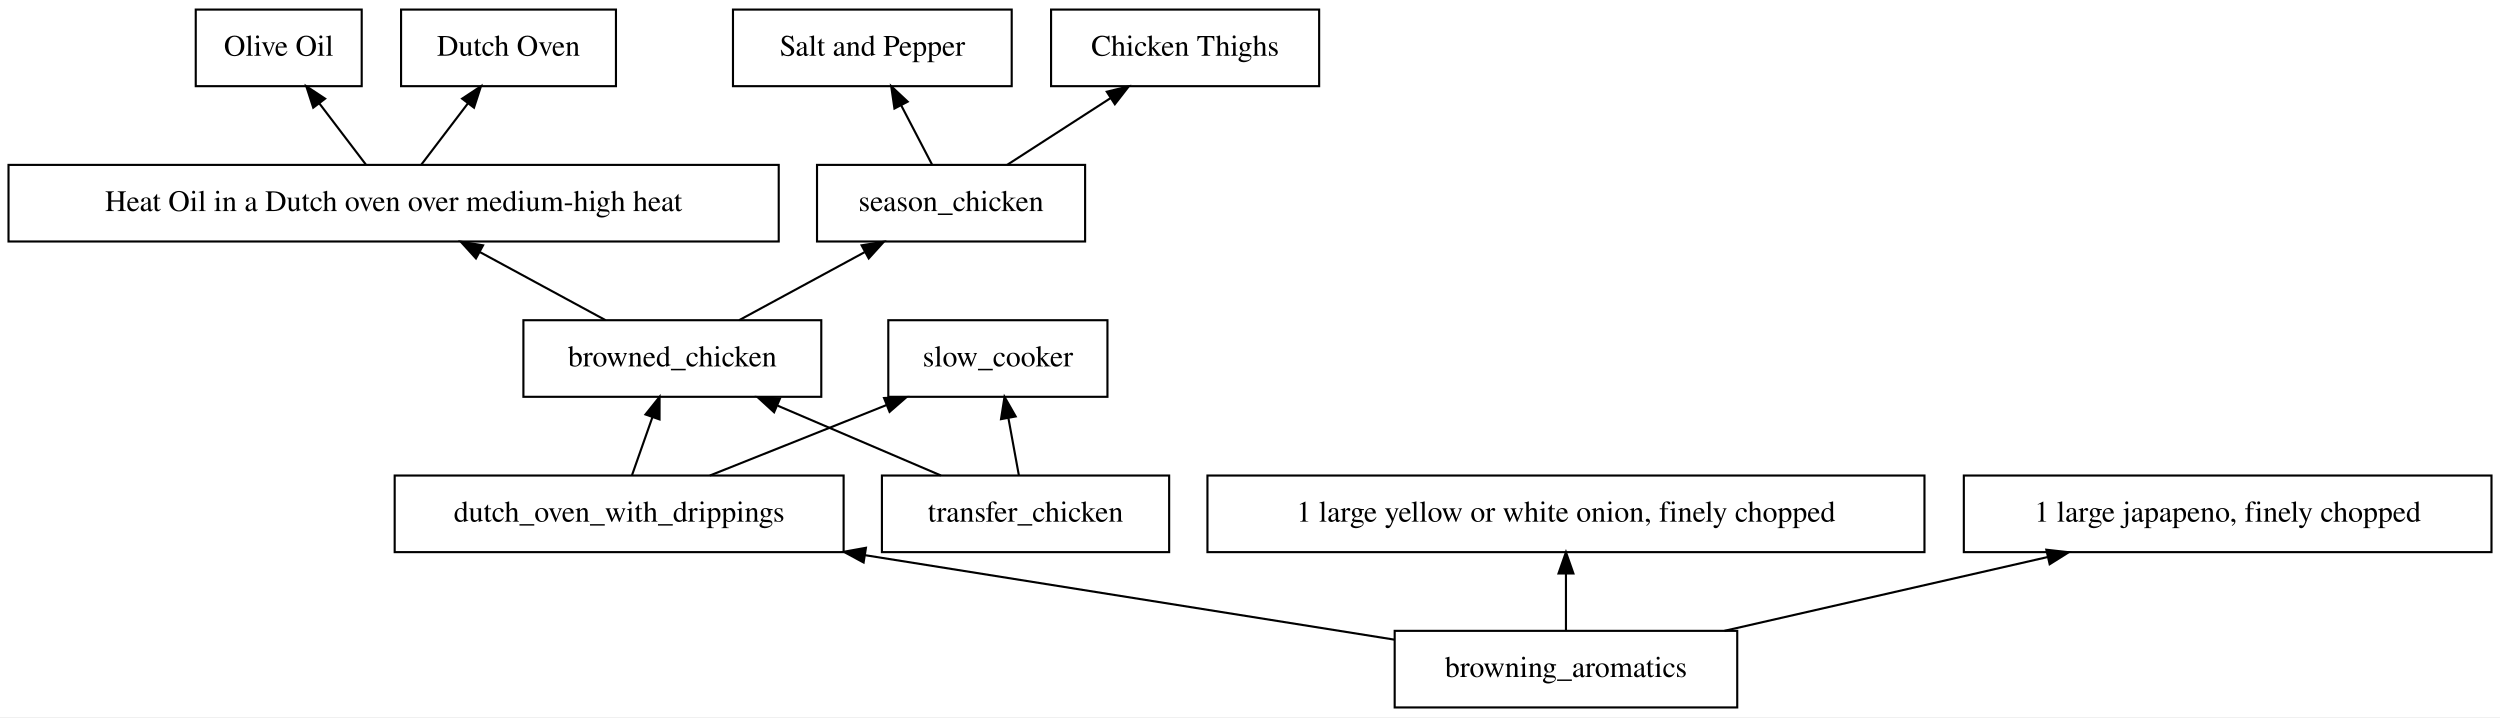
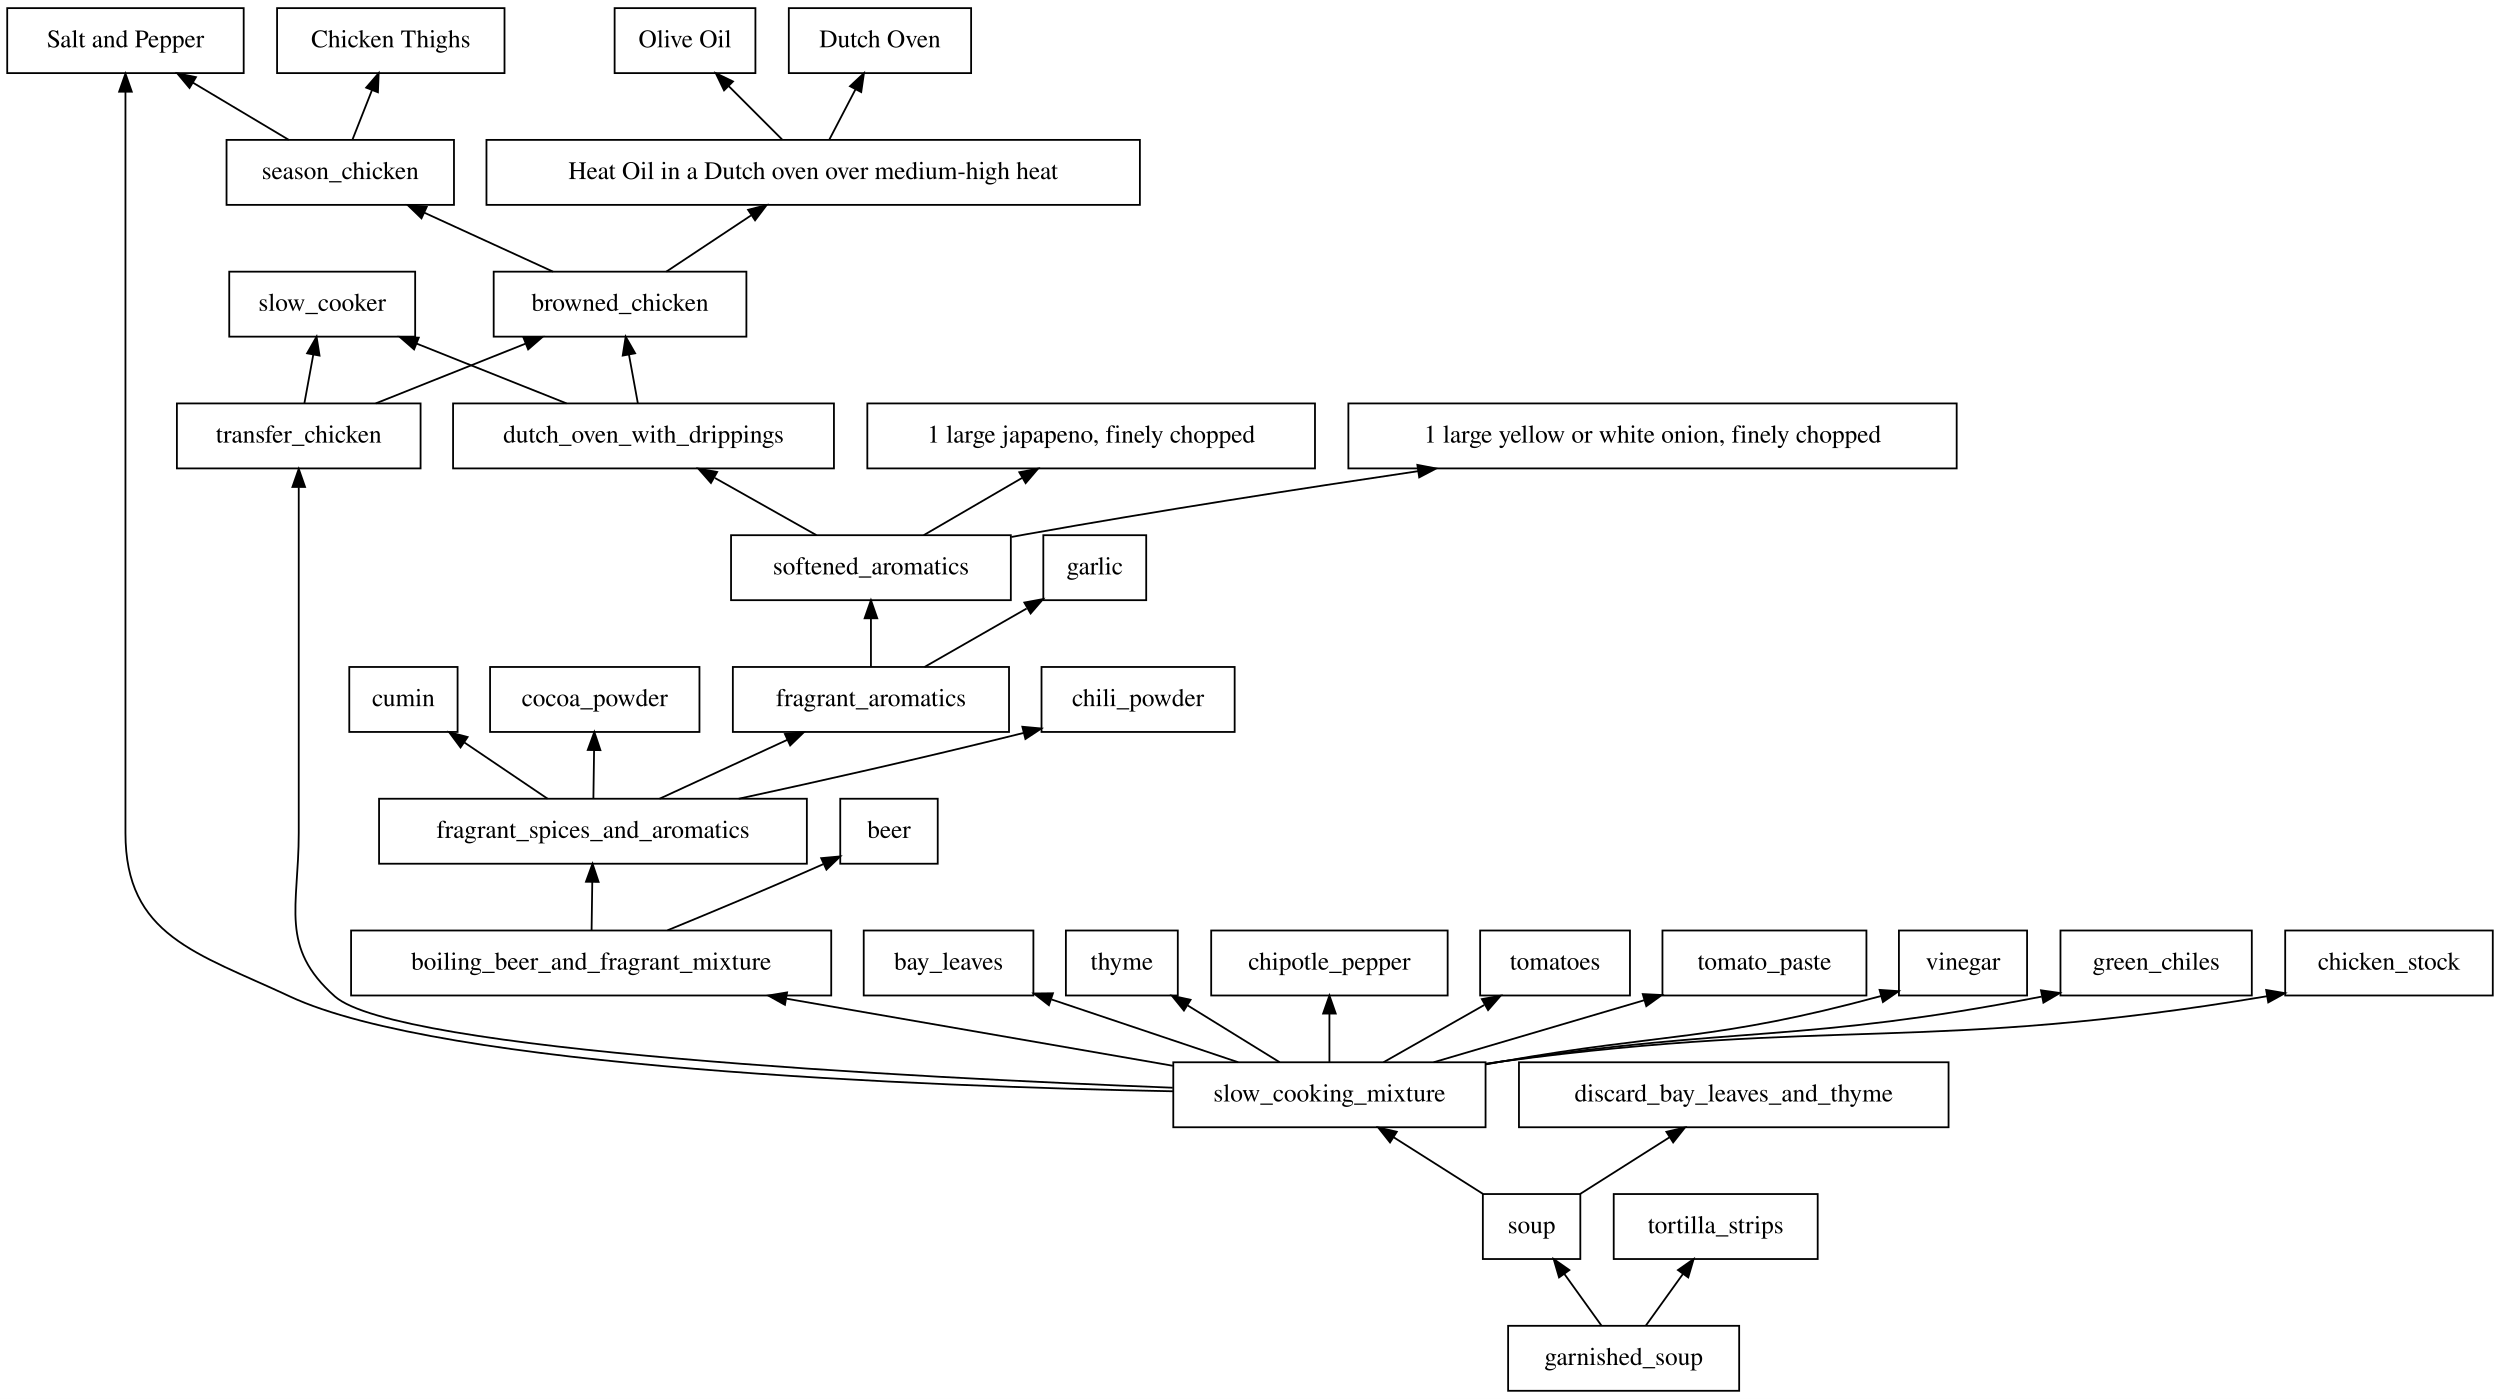
- <svg xmlns="http://www.w3.org/2000/svg" width="1175pt" height="337pt" viewBox="0.00 0.00 1175.00 337.00">
-   <g id="graph0" class="graph" transform="scale(1 1) rotate(0) translate(4 333)">
-     <polygon fill="white" stroke="transparent" points="-4,4 -4,-333 1171,-333 1171,4 -4,4" />
+ <svg xmlns="http://www.w3.org/2000/svg" width="1385pt" height="775pt" viewBox="0.00 0.00 1385.00 775.00">
+   <g id="graph0" class="graph" transform="scale(1 1) rotate(0) translate(4 771)">
+     <polygon fill="white" stroke="transparent" points="-4,4 -4,-771 1381,-771 1381,4 -4,4" />
    <g id="node1" class="node">
-       <polygon fill="none" stroke="black" points="88,-292.5 88,-328.5 166,-328.5 166,-292.5 88,-292.5" />
-       <text text-anchor="middle" x="127" y="-306.8" font-family="Times,serif" font-size="14.00">Olive Oil</text>
+       <polygon fill="none" stroke="black" points="336.5,-730.5 336.5,-766.5 414.5,-766.5 414.5,-730.5 336.5,-730.5" />
+       <text text-anchor="middle" x="375.5" y="-744.8" font-family="Times,serif" font-size="14.00">Olive Oil</text>
    </g>
    <g id="node2" class="node">
-       <polygon fill="none" stroke="black" points="184.5,-292.5 184.5,-328.5 285.5,-328.5 285.5,-292.5 184.5,-292.5" />
-       <text text-anchor="middle" x="235" y="-306.8" font-family="Times,serif" font-size="14.00">Dutch Oven</text>
+       <polygon fill="none" stroke="black" points="433,-730.5 433,-766.5 534,-766.5 534,-730.5 433,-730.5" />
+       <text text-anchor="middle" x="483.5" y="-744.8" font-family="Times,serif" font-size="14.00">Dutch Oven</text>
    </g>
    <g id="node3" class="node">
-       <polygon fill="none" stroke="black" points="0,-219.5 0,-255.5 362,-255.5 362,-219.5 0,-219.5" />
-       <text text-anchor="middle" x="181" y="-233.8" font-family="Times,serif" font-size="14.00">Heat Oil in a Dutch oven over medium-high heat</text>
+       <polygon fill="none" stroke="black" points="265.5,-657.5 265.5,-693.5 627.5,-693.5 627.5,-657.5 265.5,-657.5" />
+       <text text-anchor="middle" x="446.5" y="-671.8" font-family="Times,serif" font-size="14.00">Heat Oil in a Dutch oven over medium-high heat</text>
    </g>
    <g id="edge1" class="edge">
-       <path fill="none" stroke="black" d="M167.93,-255.69C161.36,-264.32 153.28,-274.94 146.04,-284.47" />
-       <polygon fill="black" stroke="black" points="143.22,-282.39 139.95,-292.47 148.79,-286.63 143.22,-282.39" />
+       <path fill="none" stroke="black" d="M429.31,-693.69C420.42,-702.58 409.41,-713.59 399.67,-723.33" />
+       <polygon fill="black" stroke="black" points="397.13,-720.93 392.53,-730.47 402.07,-725.87 397.13,-720.93" />
    </g>
    <g id="edge2" class="edge">
-       <path fill="none" stroke="black" d="M194.07,-255.69C200.64,-264.32 208.72,-274.94 215.96,-284.47" />
-       <polygon fill="black" stroke="black" points="213.21,-286.63 222.05,-292.47 218.78,-282.39 213.21,-286.63" />
+       <path fill="none" stroke="black" d="M455.46,-693.69C459.82,-702.06 465.16,-712.3 470,-721.6" />
+       <polygon fill="black" stroke="black" points="466.9,-723.22 474.63,-730.47 473.11,-719.99 466.9,-723.22" />
    </g>
    <g id="node4" class="node">
-       <polygon fill="none" stroke="black" points="340.5,-292.5 340.5,-328.5 471.5,-328.5 471.5,-292.5 340.5,-292.5" />
-       <text text-anchor="middle" x="406" y="-306.8" font-family="Times,serif" font-size="14.00">Salt and Pepper</text>
+       <polygon fill="none" stroke="black" points="0,-730.5 0,-766.5 131,-766.5 131,-730.5 0,-730.5" />
+       <text text-anchor="middle" x="65.5" y="-744.8" font-family="Times,serif" font-size="14.00">Salt and Pepper</text>
    </g>
    <g id="node5" class="node">
-       <polygon fill="none" stroke="black" points="490,-292.5 490,-328.5 616,-328.5 616,-292.5 490,-292.5" />
-       <text text-anchor="middle" x="553" y="-306.8" font-family="Times,serif" font-size="14.00">Chicken Thighs</text>
+       <polygon fill="none" stroke="black" points="149.5,-730.5 149.5,-766.5 275.5,-766.5 275.5,-730.5 149.5,-730.5" />
+       <text text-anchor="middle" x="212.5" y="-744.8" font-family="Times,serif" font-size="14.00">Chicken Thighs</text>
    </g>
    <g id="node6" class="node">
-       <polygon fill="none" stroke="black" points="380,-219.5 380,-255.5 506,-255.5 506,-219.5 380,-219.5" />
-       <text text-anchor="middle" x="443" y="-233.8" font-family="Times,serif" font-size="14.00">season_chicken</text>
+       <polygon fill="none" stroke="black" points="121.5,-657.5 121.5,-693.5 247.5,-693.5 247.5,-657.5 121.5,-657.5" />
+       <text text-anchor="middle" x="184.5" y="-671.8" font-family="Times,serif" font-size="14.00">season_chicken</text>
    </g>
    <g id="edge3" class="edge">
-       <path fill="none" stroke="black" d="M434.04,-255.69C429.68,-264.06 424.34,-274.3 419.5,-283.6" />
-       <polygon fill="black" stroke="black" points="416.39,-281.99 414.87,-292.47 422.6,-285.22 416.39,-281.99" />
+       <path fill="none" stroke="black" d="M156,-693.51C140.07,-703.01 120.03,-714.96 102.86,-725.21" />
+       <polygon fill="black" stroke="black" points="100.98,-722.26 94.18,-730.39 104.56,-728.27 100.98,-722.26" />
    </g>
    <g id="edge4" class="edge">
-       <path fill="none" stroke="black" d="M469.35,-255.51C483.93,-264.92 502.25,-276.74 518.02,-286.93" />
-       <polygon fill="black" stroke="black" points="516.19,-289.9 526.49,-292.39 519.98,-284.02 516.19,-289.9" />
+       <path fill="none" stroke="black" d="M191.28,-693.69C194.51,-701.88 198.45,-711.88 202.06,-721.02" />
+       <polygon fill="black" stroke="black" points="198.86,-722.45 205.78,-730.47 205.37,-719.88 198.86,-722.45" />
    </g>
    <g id="node7" class="node">
-       <polygon fill="none" stroke="black" points="242,-146.5 242,-182.5 382,-182.5 382,-146.5 242,-146.5" />
-       <text text-anchor="middle" x="312" y="-160.8" font-family="Times,serif" font-size="14.00">browned_chicken</text>
+       <polygon fill="none" stroke="black" points="269.5,-584.5 269.5,-620.5 409.5,-620.5 409.5,-584.5 269.5,-584.5" />
+       <text text-anchor="middle" x="339.5" y="-598.8" font-family="Times,serif" font-size="14.00">browned_chicken</text>
    </g>
    <g id="edge6" class="edge">
-       <path fill="none" stroke="black" d="M280.62,-182.51C262.93,-192.1 240.63,-204.18 221.61,-214.49" />
-       <polygon fill="black" stroke="black" points="219.7,-211.54 212.58,-219.39 223.04,-217.7 219.7,-211.54" />
+       <path fill="none" stroke="black" d="M365.13,-620.51C379.19,-629.83 396.81,-641.53 412.05,-651.64" />
+       <polygon fill="black" stroke="black" points="410.44,-654.77 420.71,-657.39 414.31,-648.94 410.44,-654.77" />
    </g>
    <g id="edge5" class="edge">
-       <path fill="none" stroke="black" d="M343.38,-182.51C361.07,-192.1 383.37,-204.18 402.39,-214.49" />
-       <polygon fill="black" stroke="black" points="400.96,-217.7 411.42,-219.39 404.3,-211.54 400.96,-217.7" />
+       <path fill="none" stroke="black" d="M302.37,-620.51C280.96,-630.31 253.85,-642.73 231.02,-653.19" />
+       <polygon fill="black" stroke="black" points="229.49,-650.04 221.86,-657.39 232.41,-656.4 229.49,-650.04" />
    </g>
    <g id="node8" class="node">
-       <polygon fill="none" stroke="black" points="181.5,-73.5 181.5,-109.5 392.5,-109.5 392.5,-73.5 181.5,-73.5" />
-       <text text-anchor="middle" x="287" y="-87.8" font-family="Times,serif" font-size="14.00">dutch_oven_with_drippings</text>
+       <polygon fill="none" stroke="black" points="247,-511.5 247,-547.5 458,-547.5 458,-511.5 247,-511.5" />
+       <text text-anchor="middle" x="352.5" y="-525.8" font-family="Times,serif" font-size="14.00">dutch_oven_with_drippings</text>
    </g>
    <g id="edge8" class="edge">
-       <path fill="none" stroke="black" d="M293.05,-109.69C295.94,-117.88 299.46,-127.88 302.67,-137.02" />
-       <polygon fill="black" stroke="black" points="299.38,-138.2 306,-146.47 305.98,-135.88 299.38,-138.2" />
+       <path fill="none" stroke="black" d="M349.35,-547.69C347.88,-555.71 346.1,-565.45 344.46,-574.43" />
+       <polygon fill="black" stroke="black" points="340.98,-574 342.62,-584.47 347.86,-575.27 340.98,-574" />
    </g>
    <g id="node10" class="node">
-       <polygon fill="none" stroke="black" points="413.5,-146.5 413.5,-182.5 516.5,-182.5 516.5,-146.5 413.5,-146.5" />
-       <text text-anchor="middle" x="465" y="-160.8" font-family="Times,serif" font-size="14.00">slow_cooker</text>
+       <polygon fill="none" stroke="black" points="123,-584.5 123,-620.5 226,-620.5 226,-584.5 123,-584.5" />
+       <text text-anchor="middle" x="174.5" y="-598.8" font-family="Times,serif" font-size="14.00">slow_cooker</text>
    </g>
    <g id="edge7" class="edge">
-       <path fill="none" stroke="black" d="M329.64,-109.51C354.55,-119.44 386.19,-132.07 412.62,-142.61" />
-       <polygon fill="black" stroke="black" points="411.51,-145.93 422.1,-146.39 414.1,-139.43 411.51,-145.93" />
+       <path fill="none" stroke="black" d="M309.86,-547.51C284.95,-557.44 253.31,-570.07 226.88,-580.61" />
+       <polygon fill="black" stroke="black" points="225.4,-577.43 217.4,-584.39 227.99,-583.93 225.4,-577.43" />
    </g>
    <g id="node9" class="node">
-       <polygon fill="none" stroke="black" points="410.5,-73.5 410.5,-109.5 545.5,-109.5 545.5,-73.5 410.5,-73.5" />
-       <text text-anchor="middle" x="478" y="-87.8" font-family="Times,serif" font-size="14.00">transfer_chicken</text>
+       <polygon fill="none" stroke="black" points="94,-511.5 94,-547.5 229,-547.5 229,-511.5 94,-511.5" />
+       <text text-anchor="middle" x="161.5" y="-525.8" font-family="Times,serif" font-size="14.00">transfer_chicken</text>
    </g>
    <g id="edge10" class="edge">
-       <path fill="none" stroke="black" d="M438.24,-109.51C415.21,-119.36 386.01,-131.84 361.5,-142.33" />
-       <polygon fill="black" stroke="black" points="359.83,-139.24 352.01,-146.39 362.58,-145.67 359.83,-139.24" />
+       <path fill="none" stroke="black" d="M204.14,-547.51C229.05,-557.44 260.69,-570.07 287.12,-580.61" />
+       <polygon fill="black" stroke="black" points="286.01,-583.93 296.6,-584.39 288.6,-577.43 286.01,-583.93" />
    </g>
    <g id="edge9" class="edge">
-       <path fill="none" stroke="black" d="M474.85,-109.69C473.38,-117.71 471.6,-127.45 469.96,-136.43" />
-       <polygon fill="black" stroke="black" points="466.48,-136 468.12,-146.47 473.36,-137.27 466.48,-136" />
+       <path fill="none" stroke="black" d="M164.65,-547.69C166.12,-555.71 167.9,-565.45 169.54,-574.43" />
+       <polygon fill="black" stroke="black" points="166.14,-575.27 171.38,-584.47 173.02,-574 166.14,-575.27" />
    </g>
    <g id="node11" class="node">
-       <polygon fill="none" stroke="black" points="563.5,-73.5 563.5,-109.5 900.5,-109.5 900.5,-73.5 563.5,-73.5" />
-       <text text-anchor="middle" x="732" y="-87.8" font-family="Times,serif" font-size="14.00">1 large yellow or white onion, finely chopped</text>
+       <polygon fill="none" stroke="black" points="743,-511.5 743,-547.5 1080,-547.5 1080,-511.5 743,-511.5" />
+       <text text-anchor="middle" x="911.5" y="-525.8" font-family="Times,serif" font-size="14.00">1 large yellow or white onion, finely chopped</text>
    </g>
    <g id="node12" class="node">
-       <polygon fill="none" stroke="black" points="919,-73.5 919,-109.5 1167,-109.5 1167,-73.5 919,-73.5" />
-       <text text-anchor="middle" x="1043" y="-87.8" font-family="Times,serif" font-size="14.00">1 large japapeno, finely chopped</text>
+       <polygon fill="none" stroke="black" points="476.5,-511.5 476.5,-547.5 724.5,-547.5 724.5,-511.5 476.5,-511.5" />
+       <text text-anchor="middle" x="600.5" y="-525.8" font-family="Times,serif" font-size="14.00">1 large japapeno, finely chopped</text>
    </g>
    <g id="node13" class="node">
-       <polygon fill="none" stroke="black" points="651.5,-0.5 651.5,-36.5 812.5,-36.5 812.5,-0.5 651.5,-0.5" />
-       <text text-anchor="middle" x="732" y="-14.8" font-family="Times,serif" font-size="14.00">browning_aromatics</text>
+       <polygon fill="none" stroke="black" points="401,-438.5 401,-474.5 556,-474.5 556,-438.5 401,-438.5" />
+       <text text-anchor="middle" x="478.5" y="-452.8" font-family="Times,serif" font-size="14.00">softened_aromatics</text>
    </g>
    <g id="edge13" class="edge">
-       <path fill="none" stroke="black" d="M651.41,-32.36C581.88,-43.45 480.61,-59.61 402.46,-72.08" />
-       <polygon fill="black" stroke="black" points="401.89,-68.62 392.57,-73.66 402.99,-75.54 401.89,-68.62" />
+       <path fill="none" stroke="black" d="M448.32,-474.51C431.46,-484.01 410.24,-495.96 392.06,-506.21" />
+       <polygon fill="black" stroke="black" points="389.86,-503.43 382.87,-511.39 393.3,-509.53 389.86,-503.43" />
    </g>
    <g id="edge11" class="edge">
-       <path fill="none" stroke="black" d="M732,-36.69C732,-44.71 732,-54.45 732,-63.43" />
-       <polygon fill="black" stroke="black" points="728.5,-63.47 732,-73.47 735.5,-63.47 728.5,-63.47" />
+       <path fill="none" stroke="black" d="M556.28,-473.5C559.05,-474.02 561.8,-474.52 564.5,-475 636.13,-487.8 716.41,-500.3 781.69,-509.99" />
+       <polygon fill="black" stroke="black" points="781.22,-513.46 791.62,-511.46 782.24,-506.53 781.22,-513.46" />
    </g>
    <g id="edge12" class="edge">
-       <path fill="none" stroke="black" d="M806.49,-36.51C852.21,-46.94 910.89,-60.34 958.36,-71.18" />
-       <polygon fill="black" stroke="black" points="957.78,-74.63 968.31,-73.45 959.34,-67.81 957.78,-74.63" />
+       <path fill="none" stroke="black" d="M507.72,-474.51C524.05,-484.01 544.59,-495.96 562.19,-506.21" />
+       <polygon fill="black" stroke="black" points="560.69,-509.38 571.09,-511.39 564.21,-503.33 560.69,-509.38" />
+     </g>
+     <g id="node14" class="node">
+       <polygon fill="none" stroke="black" points="402,-365.5 402,-401.5 555,-401.5 555,-365.5 402,-365.5" />
+       <text text-anchor="middle" x="478.5" y="-379.8" font-family="Times,serif" font-size="14.00">fragrant_aromatics</text>
+     </g>
+     <g id="edge14" class="edge">
+       <path fill="none" stroke="black" d="M478.5,-401.69C478.5,-409.71 478.5,-419.45 478.5,-428.43" />
+       <polygon fill="black" stroke="black" points="475,-428.47 478.5,-438.47 482,-428.47 475,-428.47" />
+     </g>
+     <g id="node15" class="node">
+       <polygon fill="none" stroke="black" points="574,-438.5 574,-474.5 631,-474.5 631,-438.5 574,-438.5" />
+       <text text-anchor="middle" x="602.5" y="-452.8" font-family="Times,serif" font-size="14.00">garlic</text>
+     </g>
+     <g id="edge15" class="edge">
+       <path fill="none" stroke="black" d="M508.2,-401.51C525.16,-411.22 546.6,-423.49 564.75,-433.88" />
+       <polygon fill="black" stroke="black" points="563.48,-437.19 573.89,-439.12 566.96,-431.12 563.48,-437.19" />
+     </g>
+     <g id="node16" class="node">
+       <polygon fill="none" stroke="black" points="206,-292.5 206,-328.5 443,-328.5 443,-292.5 206,-292.5" />
+       <text text-anchor="middle" x="324.5" y="-306.8" font-family="Times,serif" font-size="14.00">fragrant_spices_and_aromatics</text>
+     </g>
+     <g id="edge16" class="edge">
+       <path fill="none" stroke="black" d="M361.39,-328.51C382.66,-338.31 409.6,-350.73 432.28,-361.19" />
+       <polygon fill="black" stroke="black" points="430.83,-364.38 441.38,-365.39 433.76,-358.02 430.83,-364.38" />
+     </g>
+     <g id="node17" class="node">
+       <polygon fill="none" stroke="black" points="573,-365.5 573,-401.5 680,-401.5 680,-365.5 573,-365.5" />
+       <text text-anchor="middle" x="626.5" y="-379.8" font-family="Times,serif" font-size="14.00">chili_powder</text>
+     </g>
+     <g id="edge17" class="edge">
+       <path fill="none" stroke="black" d="M405.23,-328.5C449.21,-338.02 504.79,-350.45 563.16,-364.98" />
+       <polygon fill="black" stroke="black" points="562.38,-368.39 572.93,-367.42 564.08,-361.6 562.38,-368.39" />
+     </g>
+     <g id="node18" class="node">
+       <polygon fill="none" stroke="black" points="189.5,-365.5 189.5,-401.5 249.5,-401.5 249.5,-365.5 189.5,-365.5" />
+       <text text-anchor="middle" x="219.5" y="-379.8" font-family="Times,serif" font-size="14.00">cumin</text>
+     </g>
+     <g id="edge18" class="edge">
+       <path fill="none" stroke="black" d="M299.35,-328.51C285.55,-337.83 268.26,-349.53 253.3,-359.64" />
+       <polygon fill="black" stroke="black" points="251.13,-356.89 244.81,-365.39 255.05,-362.68 251.13,-356.89" />
+     </g>
+     <g id="node19" class="node">
+       <polygon fill="none" stroke="black" points="267.5,-365.5 267.5,-401.5 383.5,-401.5 383.5,-365.5 267.5,-365.5" />
+       <text text-anchor="middle" x="325.5" y="-379.8" font-family="Times,serif" font-size="14.00">cocoa_powder</text>
+     </g>
+     <g id="edge19" class="edge">
+       <path fill="none" stroke="black" d="M324.74,-328.69C324.86,-336.71 324.99,-346.45 325.12,-355.43" />
+       <polygon fill="black" stroke="black" points="321.62,-355.52 325.26,-365.47 328.62,-355.42 321.62,-355.52" />
+     </g>
+     <g id="node20" class="node">
+       <polygon fill="none" stroke="black" points="190.5,-219.5 190.5,-255.5 456.5,-255.5 456.5,-219.5 190.5,-219.5" />
+       <text text-anchor="middle" x="323.5" y="-233.8" font-family="Times,serif" font-size="14.00">boiling_beer_and_fragrant_mixture</text>
+     </g>
+     <g id="edge20" class="edge">
+       <path fill="none" stroke="black" d="M323.74,-255.69C323.86,-263.71 323.99,-273.45 324.12,-282.43" />
+       <polygon fill="black" stroke="black" points="320.62,-282.52 324.26,-292.47 327.62,-282.42 320.62,-282.52" />
+     </g>
+     <g id="node21" class="node">
+       <polygon fill="none" stroke="black" points="461.5,-292.5 461.5,-328.5 515.5,-328.5 515.5,-292.5 461.5,-292.5" />
+       <text text-anchor="middle" x="488.5" y="-306.8" font-family="Times,serif" font-size="14.00">beer</text>
+     </g>
+     <g id="edge21" class="edge">
+       <path fill="none" stroke="black" d="M365.79,-255.61C390.84,-265.88 423.12,-279.36 451.5,-292 451.7,-292.09 451.91,-292.18 452.11,-292.27" />
+       <polygon fill="black" stroke="black" points="450.94,-295.58 461.49,-296.55 453.84,-289.22 450.94,-295.58" />
+     </g>
+     <g id="node22" class="node">
+       <polygon fill="none" stroke="black" points="646,-146.5 646,-182.5 819,-182.5 819,-146.5 646,-146.5" />
+       <text text-anchor="middle" x="732.5" y="-160.8" font-family="Times,serif" font-size="14.00">slow_cooking_mixture</text>
+     </g>
+     <g id="edge32" class="edge">
+       <path fill="none" stroke="black" d="M645.83,-166.43C506.83,-169.11 241.1,-179.42 156.5,-219 104.84,-243.17 65.5,-252.46 65.5,-309.5 65.5,-309.5 65.5,-309.5 65.5,-603.5 65.5,-644.07 65.5,-691.06 65.5,-720.04" />
+       <polygon fill="black" stroke="black" points="62,-720.21 65.5,-730.21 69,-720.21 62,-720.21" />
+     </g>
+     <g id="edge22" class="edge">
+       <path fill="none" stroke="black" d="M645.72,-168.4C499.24,-174.1 215.47,-188.9 181.5,-219 150.67,-246.32 161.5,-268.31 161.5,-309.5 161.5,-309.5 161.5,-309.5 161.5,-384.5 161.5,-425.07 161.5,-472.06 161.5,-501.04" />
+       <polygon fill="black" stroke="black" points="158,-501.21 161.5,-511.21 165,-501.21 158,-501.21" />
+     </g>
+     <g id="edge23" class="edge">
+       <path fill="none" stroke="black" d="M645.76,-180.56C583.31,-191.4 498.63,-206.1 431.75,-217.71" />
+       <polygon fill="black" stroke="black" points="430.85,-214.31 421.6,-219.47 432.05,-221.21 430.85,-214.31" />
+     </g>
+     <g id="node23" class="node">
+       <polygon fill="none" stroke="black" points="474.5,-219.5 474.5,-255.5 568.5,-255.5 568.5,-219.5 474.5,-219.5" />
+       <text text-anchor="middle" x="521.5" y="-233.8" font-family="Times,serif" font-size="14.00">bay_leaves</text>
+     </g>
+     <g id="edge24" class="edge">
+       <path fill="none" stroke="black" d="M681.96,-182.51C650.8,-192.99 610.77,-206.46 578.49,-217.32" />
+       <polygon fill="black" stroke="black" points="577.1,-214.1 568.74,-220.61 579.33,-220.73 577.1,-214.1" />
+     </g>
+     <g id="node24" class="node">
+       <polygon fill="none" stroke="black" points="586.5,-219.5 586.5,-255.5 648.5,-255.5 648.5,-219.5 586.5,-219.5" />
+       <text text-anchor="middle" x="617.5" y="-233.8" font-family="Times,serif" font-size="14.00">thyme</text>
+     </g>
+     <g id="edge25" class="edge">
+       <path fill="none" stroke="black" d="M704.95,-182.51C689.7,-191.92 670.55,-203.74 654.06,-213.93" />
+       <polygon fill="black" stroke="black" points="651.89,-211.15 645.22,-219.39 655.57,-217.11 651.89,-211.15" />
+     </g>
+     <g id="node25" class="node">
+       <polygon fill="none" stroke="black" points="667,-219.5 667,-255.5 798,-255.5 798,-219.5 667,-219.5" />
+       <text text-anchor="middle" x="732.5" y="-233.8" font-family="Times,serif" font-size="14.00">chipotle_pepper</text>
+     </g>
+     <g id="edge26" class="edge">
+       <path fill="none" stroke="black" d="M732.5,-182.69C732.5,-190.71 732.5,-200.45 732.5,-209.43" />
+       <polygon fill="black" stroke="black" points="729,-209.47 732.5,-219.47 736,-209.47 729,-209.47" />
+     </g>
+     <g id="node26" class="node">
+       <polygon fill="none" stroke="black" points="816,-219.5 816,-255.5 899,-255.5 899,-219.5 816,-219.5" />
+       <text text-anchor="middle" x="857.5" y="-233.8" font-family="Times,serif" font-size="14.00">tomatoes</text>
+     </g>
+     <g id="edge27" class="edge">
+       <path fill="none" stroke="black" d="M762.44,-182.51C779.17,-192.01 800.22,-203.96 818.25,-214.21" />
+       <polygon fill="black" stroke="black" points="816.95,-217.49 827.37,-219.39 820.4,-211.4 816.95,-217.49" />
+     </g>
+     <g id="node27" class="node">
+       <polygon fill="none" stroke="black" points="917,-219.5 917,-255.5 1030,-255.5 1030,-219.5 917,-219.5" />
+       <text text-anchor="middle" x="973.5" y="-233.8" font-family="Times,serif" font-size="14.00">tomato_paste</text>
+     </g>
+     <g id="edge28" class="edge">
+       <path fill="none" stroke="black" d="M790.23,-182.51C825.38,-192.86 870.42,-206.13 907.06,-216.92" />
+       <polygon fill="black" stroke="black" points="906.08,-220.29 916.66,-219.76 908.06,-213.57 906.08,-220.29" />
+     </g>
+     <g id="node28" class="node">
+       <polygon fill="none" stroke="black" points="1048,-219.5 1048,-255.5 1119,-255.5 1119,-219.5 1048,-219.5" />
+       <text text-anchor="middle" x="1083.5" y="-233.8" font-family="Times,serif" font-size="14.00">vinegar</text>
+     </g>
+     <g id="edge29" class="edge">
+       <path fill="none" stroke="black" d="M819.1,-181.33C822.27,-181.9 825.41,-182.45 828.5,-183 918.65,-198.94 945.48,-194.07 1038.08,-219.2" />
+       <polygon fill="black" stroke="black" points="1037.29,-222.61 1047.86,-221.89 1039.15,-215.86 1037.29,-222.61" />
+     </g>
+     <g id="node29" class="node">
+       <polygon fill="none" stroke="black" points="1137.5,-219.5 1137.5,-255.5 1243.5,-255.5 1243.5,-219.5 1137.5,-219.5" />
+       <text text-anchor="middle" x="1190.5" y="-233.8" font-family="Times,serif" font-size="14.00">green_chiles</text>
+     </g>
+     <g id="edge30" class="edge">
+       <path fill="none" stroke="black" d="M819.07,-181.53C822.25,-182.04 825.4,-182.53 828.5,-183 958.04,-202.56 995.02,-193.17 1127.1,-218.89" />
+       <polygon fill="black" stroke="black" points="1126.7,-222.38 1137.19,-220.88 1128.06,-215.51 1126.7,-222.38" />
+     </g>
+     <g id="node30" class="node">
+       <polygon fill="none" stroke="black" points="1262,-219.5 1262,-255.5 1377,-255.5 1377,-219.5 1262,-219.5" />
+       <text text-anchor="middle" x="1319.5" y="-233.8" font-family="Times,serif" font-size="14.00">chicken_stock</text>
+     </g>
+     <g id="edge31" class="edge">
+       <path fill="none" stroke="black" d="M819.05,-181.67C822.23,-182.14 825.39,-182.59 828.5,-183 1012.76,-207.56 1064.35,-187.69 1251.98,-219.1" />
+       <polygon fill="black" stroke="black" points="1251.45,-222.56 1261.89,-220.79 1252.62,-215.66 1251.45,-222.56" />
+     </g>
+     <g id="node31" class="node">
+       <polygon fill="none" stroke="black" points="817.5,-73.5 817.5,-109.5 871.5,-109.5 871.5,-73.5 817.5,-73.5" />
+       <text text-anchor="middle" x="844.5" y="-87.8" font-family="Times,serif" font-size="14.00">soup</text>
+     </g>
+     <g id="edge34" class="edge">
+       <path fill="none" stroke="black" d="M817.67,-109.51C802.82,-118.92 784.17,-130.74 768.11,-140.93" />
+       <polygon fill="black" stroke="black" points="766.07,-138.08 759.5,-146.39 769.82,-143.99 766.07,-138.08" />
+     </g>
+     <g id="node32" class="node">
+       <polygon fill="none" stroke="black" points="837.5,-146.5 837.5,-182.5 1075.5,-182.5 1075.5,-146.5 837.5,-146.5" />
+       <text text-anchor="middle" x="956.5" y="-160.8" font-family="Times,serif" font-size="14.00">discard_bay_leaves_and_thyme</text>
+     </g>
+     <g id="edge33" class="edge">
+       <path fill="none" stroke="black" d="M871.33,-109.51C886.18,-118.92 904.83,-130.74 920.89,-140.93" />
+       <polygon fill="black" stroke="black" points="919.18,-143.99 929.5,-146.39 922.93,-138.08 919.18,-143.99" />
+     </g>
+     <g id="node33" class="node">
+       <polygon fill="none" stroke="black" points="831.5,-0.5 831.5,-36.5 959.5,-36.5 959.5,-0.5 831.5,-0.5" />
+       <text text-anchor="middle" x="895.5" y="-14.8" font-family="Times,serif" font-size="14.00">garnished_soup</text>
+     </g>
+     <g id="edge35" class="edge">
+       <path fill="none" stroke="black" d="M883.15,-36.69C877.02,-45.23 869.48,-55.73 862.69,-65.18" />
+       <polygon fill="black" stroke="black" points="859.72,-63.31 856.73,-73.47 865.41,-67.39 859.72,-63.31" />
+     </g>
+     <g id="node34" class="node">
+       <polygon fill="none" stroke="black" points="890,-73.5 890,-109.5 1003,-109.5 1003,-73.5 890,-73.5" />
+       <text text-anchor="middle" x="946.5" y="-87.8" font-family="Times,serif" font-size="14.00">tortilla_strips</text>
+     </g>
+     <g id="edge36" class="edge">
+       <path fill="none" stroke="black" d="M907.85,-36.69C913.98,-45.23 921.52,-55.73 928.31,-65.18" />
+       <polygon fill="black" stroke="black" points="925.59,-67.39 934.27,-73.47 931.28,-63.31 925.59,-67.39" />
    </g>
  </g>
</svg>
